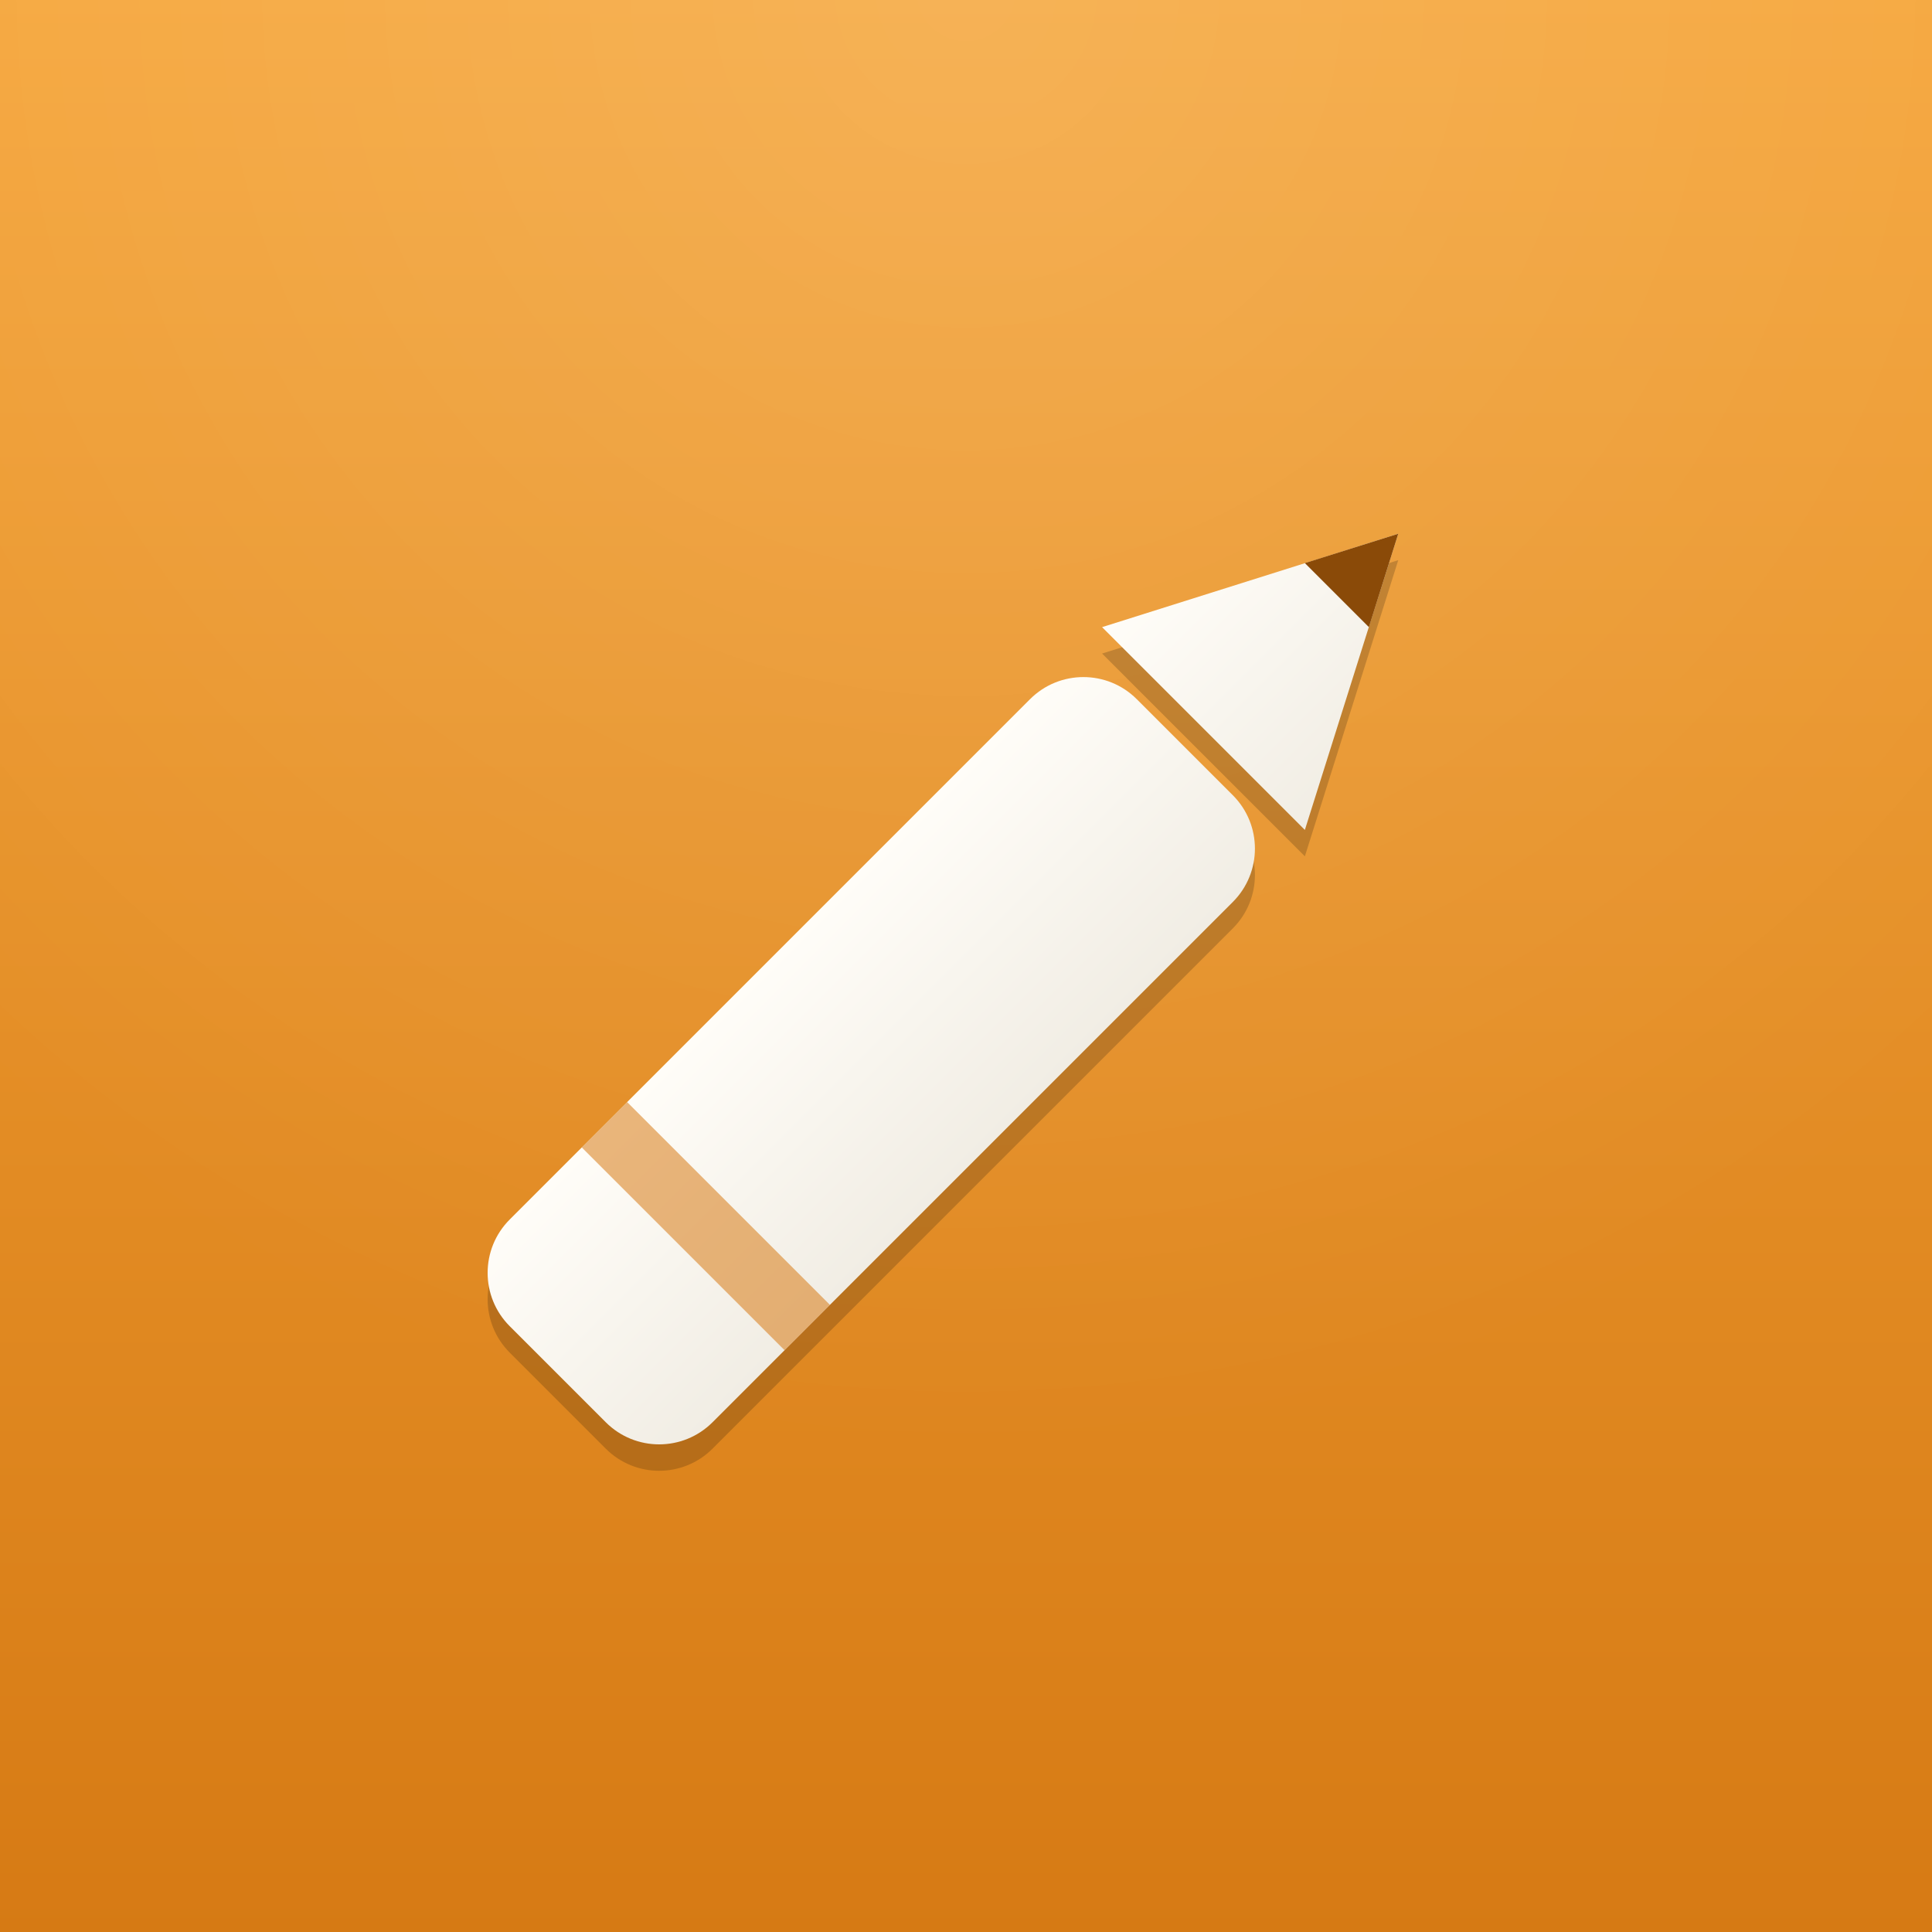
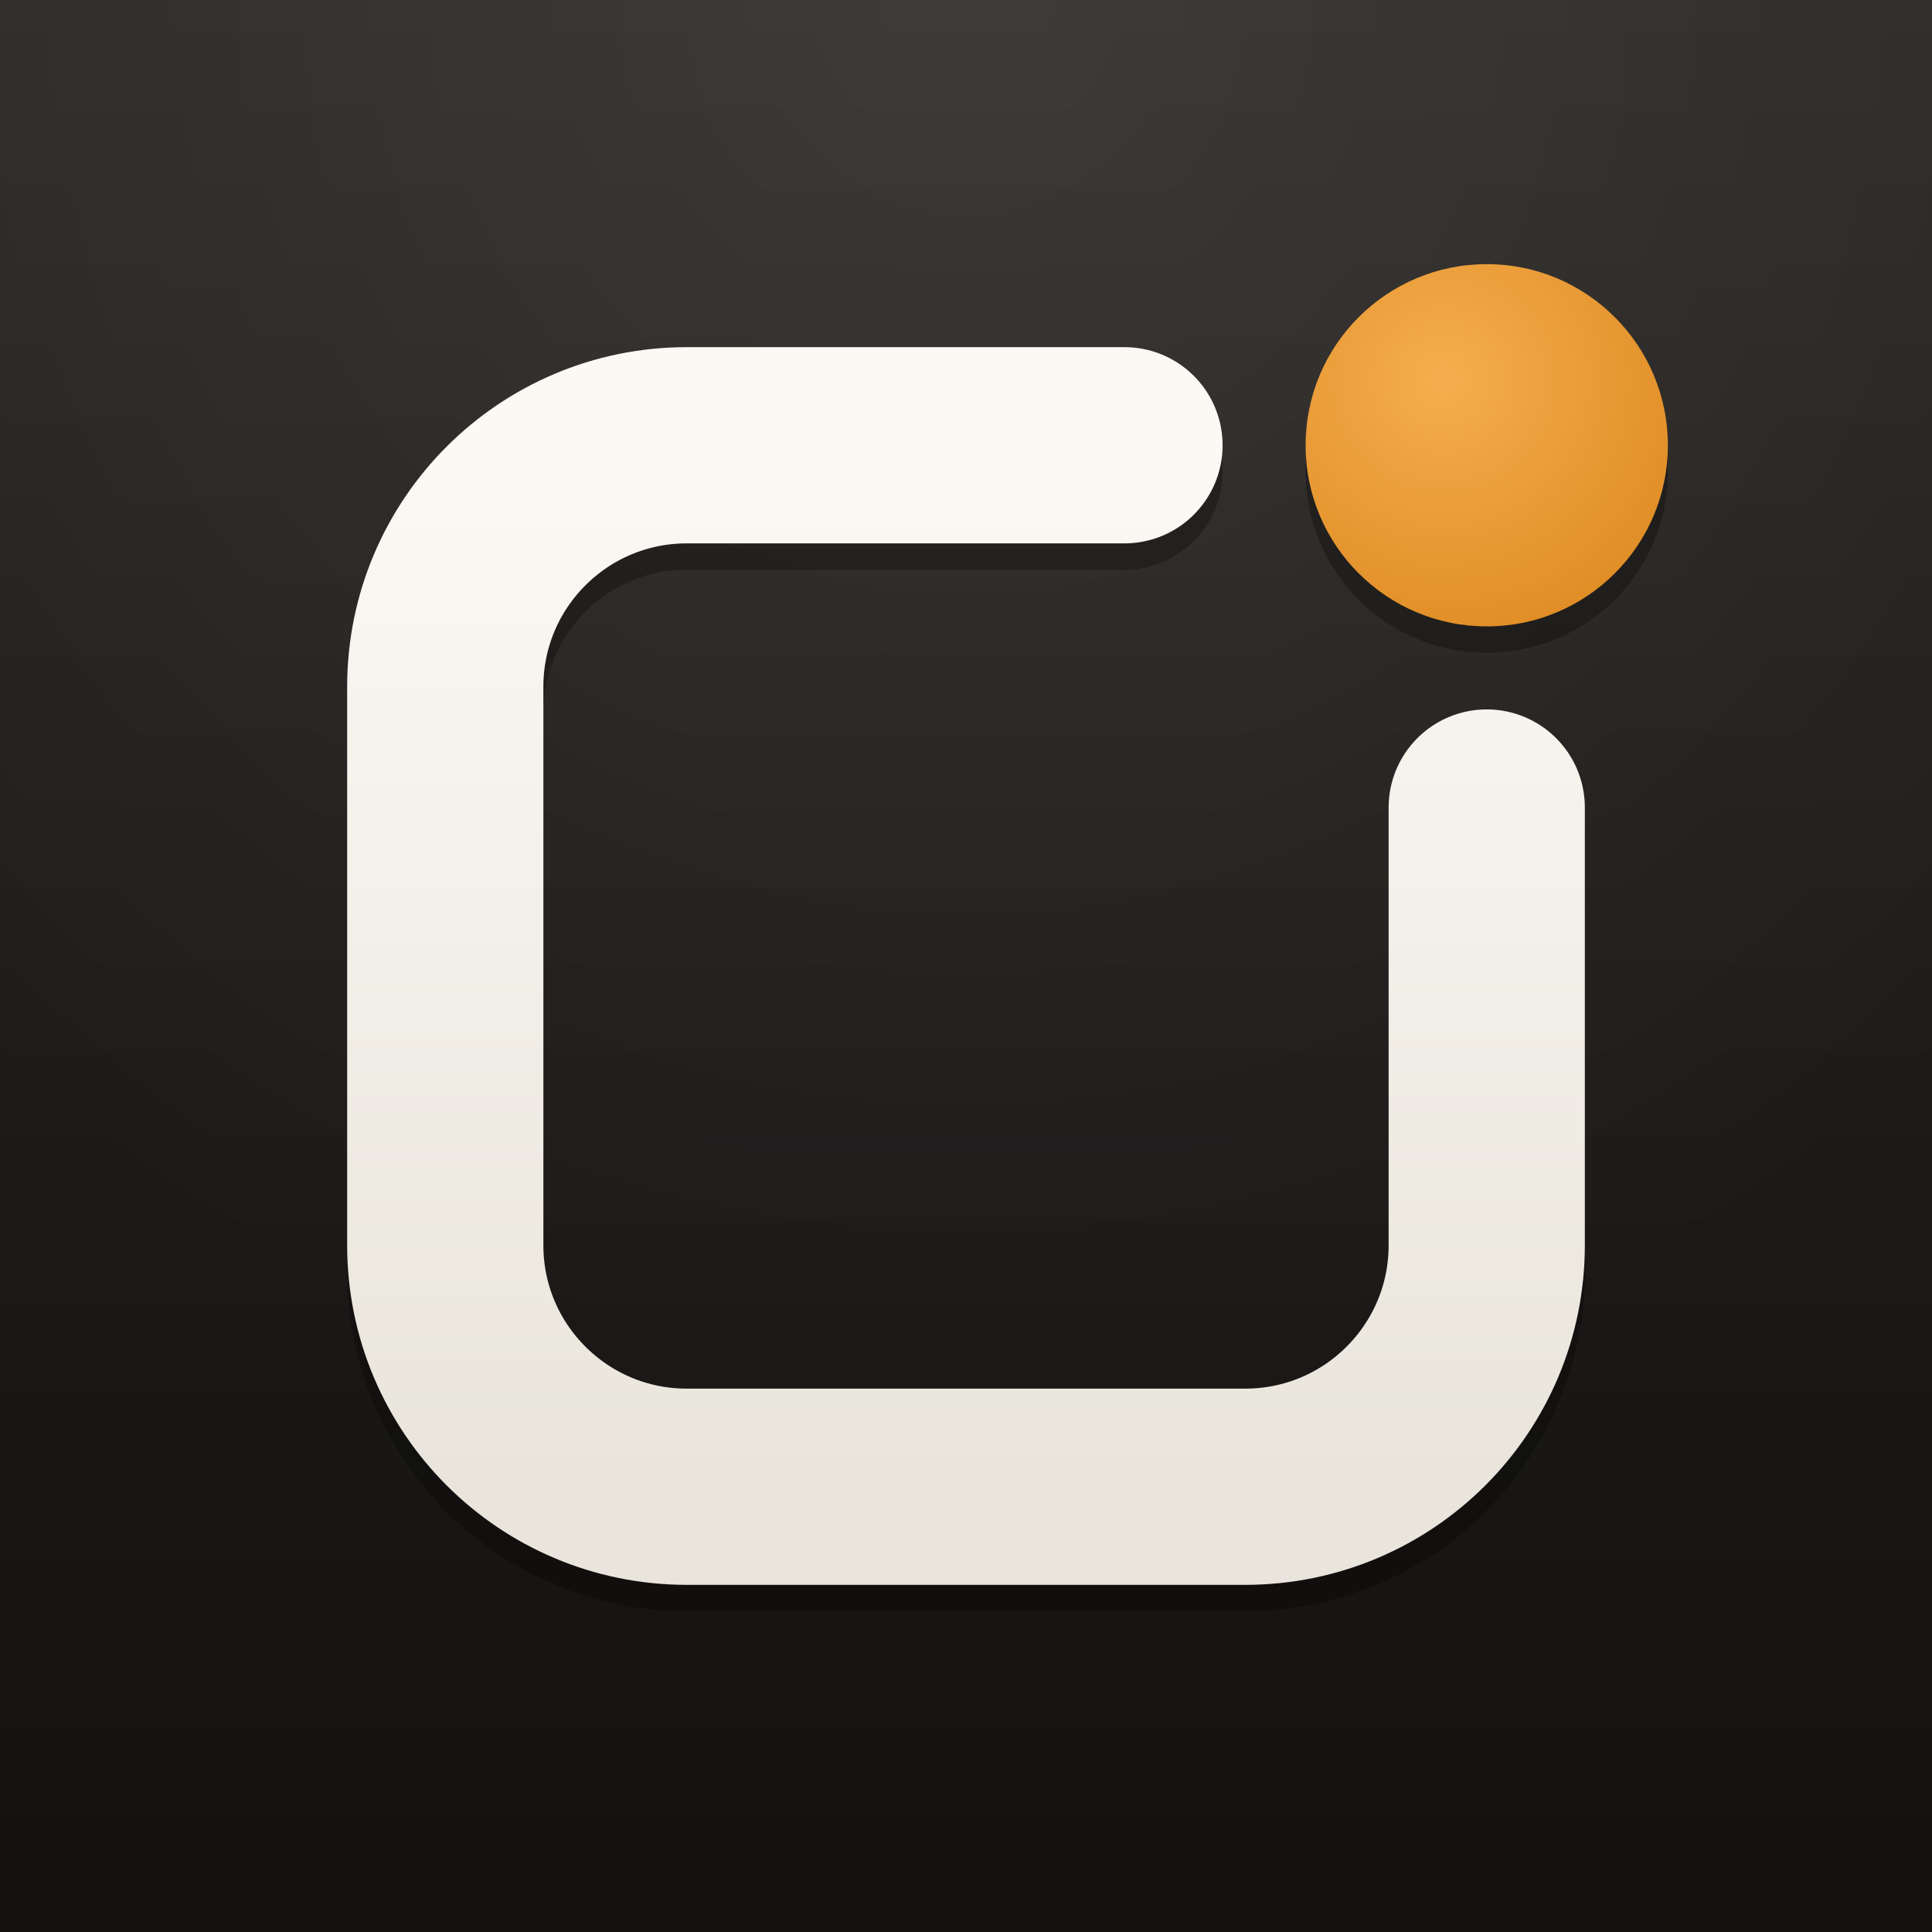
<svg xmlns="http://www.w3.org/2000/svg" width="1024" height="1024" viewBox="0 0 1024 1024">
  <defs>
    <linearGradient id="field" x1="0" y1="0" x2="0" y2="1">
-       <stop offset="0" stop-color="#F5A63B" />
-       <stop offset="1" stop-color="#D67A14" />
+       <stop offset="0" stop-color="#2B2825" />
+       <stop offset="1" stop-color="#121110" />
    </linearGradient>
    <radialGradient id="sheen" cx="0.5" cy="0" r="0.75">
-       <stop offset="0" stop-color="#FFFFFF" stop-opacity="0.14" />
+       <stop offset="0" stop-color="#FFFFFF" stop-opacity="0.09" />
      <stop offset="1" stop-color="#FFFFFF" stop-opacity="0" />
    </radialGradient>
+     <radialGradient id="dot" cx="0.38" cy="0.32" r="0.8">
+       <stop offset="0" stop-color="#F5AE4E" />
+       <stop offset="1" stop-color="#DE8A22" />
+     </radialGradient>
    <linearGradient id="ivory" x1="0" y1="0" x2="0" y2="1">
-       <stop offset="0" stop-color="#FFFDF8" />
-       <stop offset="1" stop-color="#F1EDE4" />
+       <stop offset="0" stop-color="#FBF9F4" />
+       <stop offset="1" stop-color="#E9E5DC" />
    </linearGradient>
  </defs>
  <g id="field">
    <rect width="1024" height="1024" fill="url(#field)" />
    <rect width="1024" height="1024" fill="url(#sheen)" />
  </g>
  <g id="glyph">
-     <g transform="translate(0 14) rotate(-45 512 512)" fill="#000" fill-opacity="0.18">
-       <rect x="206" y="436" width="470" height="152" rx="40" />
-       <path d="M 690 436 L 836 512 L 690 588 Z" />
-     </g>
-     <g transform="rotate(-45 512 512)">
-       <rect x="206" y="436" width="470" height="152" rx="40" fill="url(#ivory)" />
-       <path d="M 690 436 L 836 512 L 690 588 Z" fill="url(#ivory)" />
-       <rect x="300" y="436" width="34" height="152" fill="#D67A14" fill-opacity="0.55" />
-       <path d="M 790 488 L 836 512 L 790 536 Z" fill="#8A4A08" />
+     <g transform="translate(512 512) scale(1.0) translate(-512 -512)">
+       <path d="M 596 236 H 364 a 128 128 0 0 0 -128 128 V 660 a 128 128 0 0 0 128 128 H 660 a 128 128 0 0 0 128 -128 V 428" fill="none" stroke="#000" stroke-opacity="0.28" stroke-width="104" stroke-linecap="round" stroke-linejoin="round" transform="translate(0 14)" />
+       <path d="M 596 236 H 364 a 128 128 0 0 0 -128 128 V 660 a 128 128 0 0 0 128 128 H 660 a 128 128 0 0 0 128 -128 V 428" fill="none" stroke="url(#ivory)" stroke-width="104" stroke-linecap="round" stroke-linejoin="round" />
+       <circle cx="788" cy="250" r="96" fill="#000" fill-opacity="0.28" />
+       <circle cx="788" cy="236" r="96" fill="url(#dot)" />
    </g>
  </g>
</svg>
